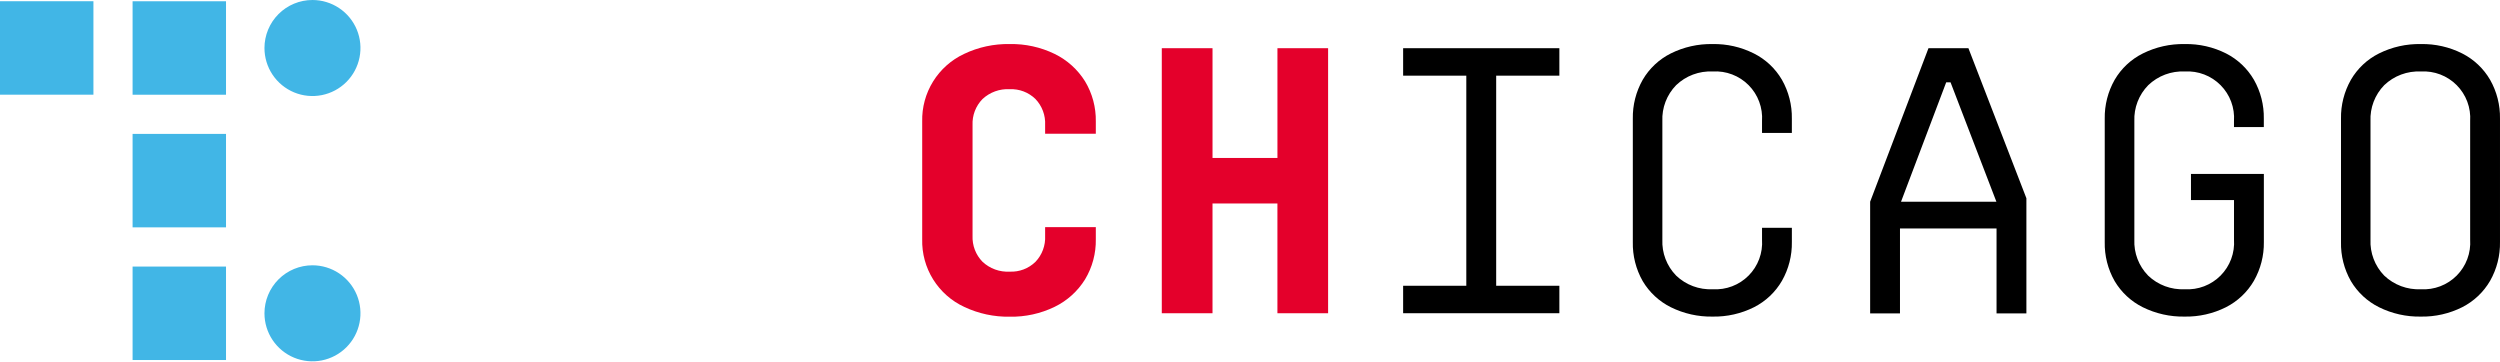
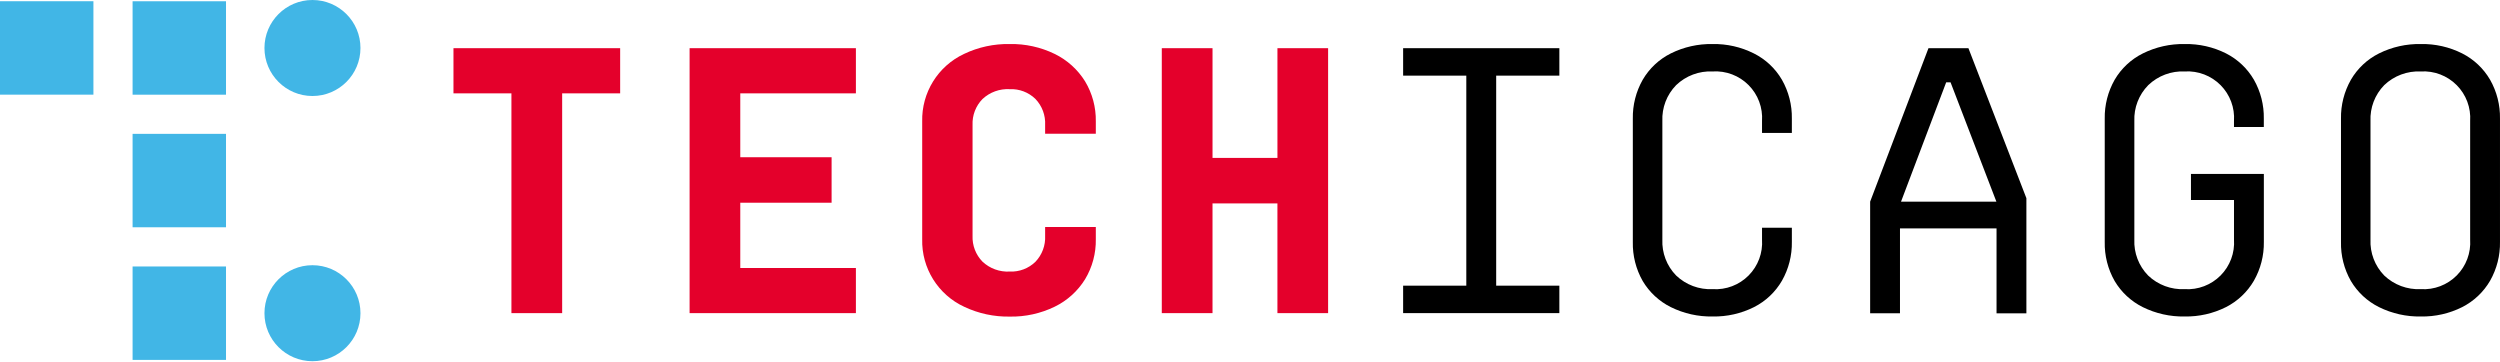
- <svg xmlns="http://www.w3.org/2000/svg" width="256" height="37" viewBox="0 0 256 37" fill="none">
-   <path d="M107.999 5.523C106.566 4.827 104.989 4.48 103.397 4.511C101.78 4.48 100.178 4.826 98.718 5.523C97.41 6.136 96.308 7.117 95.547 8.345C94.786 9.574 94.399 10.997 94.433 12.442V24.499C94.397 25.951 94.786 27.381 95.554 28.613C96.322 29.846 97.434 30.826 98.752 31.433C100.203 32.117 101.792 32.458 103.396 32.43C104.989 32.461 106.566 32.114 107.998 31.418C109.281 30.794 110.36 29.819 111.111 28.606C111.856 27.367 112.237 25.944 112.211 24.499V23.255H107.021V24.146C107.046 24.636 106.97 25.126 106.799 25.586C106.628 26.046 106.364 26.466 106.024 26.82C105.677 27.156 105.265 27.418 104.813 27.59C104.362 27.761 103.879 27.838 103.397 27.817C102.887 27.845 102.376 27.77 101.897 27.595C101.417 27.421 100.977 27.151 100.605 26.801C100.264 26.452 99.999 26.037 99.824 25.582C99.65 25.127 99.57 24.641 99.589 24.154V12.798C99.569 12.31 99.649 11.823 99.823 11.367C99.998 10.911 100.264 10.496 100.605 10.146C100.977 9.798 101.417 9.528 101.897 9.354C102.377 9.18 102.887 9.105 103.397 9.134C103.879 9.113 104.362 9.19 104.813 9.361C105.265 9.533 105.677 9.795 106.024 10.131C106.364 10.485 106.628 10.905 106.799 11.365C106.971 11.825 107.046 12.315 107.021 12.805V13.697H112.211V12.443C112.237 10.996 111.856 9.572 111.111 8.333C110.359 7.121 109.28 6.148 107.999 5.523Z" fill="#E4002B" />
-   <path d="M130.81 16.175H124.162V4.936H118.967V32.076H124.161V20.836H130.808V32.076H135.998V4.936H130.81V16.175Z" fill="#E4002B" />
-   <path d="M143.681 7.748H150.15V29.262H143.681V32.074H159.679V29.262H153.209V7.748H159.679V4.936H143.681V7.748Z" fill="black" />
-   <path d="M179.59 5.471C178.279 4.812 176.826 4.483 175.359 4.512C173.881 4.484 172.418 4.813 171.093 5.471C169.891 6.071 168.89 7.01 168.213 8.172C167.525 9.385 167.175 10.761 167.201 12.156V24.782C167.17 26.184 167.52 27.568 168.213 28.786C168.895 29.936 169.895 30.865 171.093 31.46C172.423 32.118 173.893 32.447 175.377 32.419C176.845 32.446 178.297 32.117 179.609 31.46C180.805 30.855 181.799 29.916 182.471 28.756C183.161 27.543 183.511 26.166 183.487 24.771V23.327H180.432V24.534C180.478 25.211 180.379 25.89 180.142 26.525C179.905 27.161 179.535 27.738 179.057 28.22C178.579 28.701 178.004 29.075 177.37 29.316C176.737 29.557 176.059 29.66 175.382 29.619C174.694 29.652 174.007 29.545 173.363 29.304C172.718 29.063 172.129 28.693 171.632 28.217C171.159 27.731 170.79 27.154 170.548 26.521C170.306 25.887 170.197 25.211 170.226 24.534V12.404C170.197 11.727 170.307 11.052 170.549 10.419C170.791 9.786 171.159 9.21 171.632 8.725C172.128 8.248 172.717 7.877 173.362 7.635C174.007 7.394 174.694 7.286 175.382 7.319C176.059 7.277 176.737 7.381 177.37 7.622C178.004 7.863 178.579 8.237 179.057 8.718C179.535 9.199 179.904 9.777 180.141 10.413C180.378 11.048 180.477 11.727 180.431 12.404V13.615H183.486V12.156C183.511 10.76 183.16 9.384 182.471 8.171C181.794 7.009 180.793 6.071 179.591 5.47" fill="black" />
-   <path d="M197.476 4.936L191.503 20.657V32.091H194.558V23.398H204.446V32.093H207.503V20.301L201.566 4.936H197.476ZM194.665 20.657L199.29 8.432H199.737L204.431 20.657H194.665Z" fill="black" />
-   <path d="M227.948 5.471C226.636 4.812 225.184 4.483 223.717 4.512C222.232 4.481 220.762 4.81 219.432 5.471C218.225 6.07 217.22 7.008 216.541 8.172C215.851 9.385 215.501 10.761 215.525 12.156V24.782C215.495 26.184 215.846 27.568 216.541 28.786C217.223 29.936 218.223 30.865 219.42 31.46C220.751 32.118 222.221 32.447 223.706 32.419C225.173 32.446 226.625 32.117 227.937 31.46C229.132 30.853 230.126 29.914 230.799 28.756C231.488 27.547 231.84 26.175 231.819 24.784V17.814H224.355V20.488H228.762V24.534C228.808 25.21 228.709 25.889 228.472 26.525C228.235 27.16 227.866 27.738 227.388 28.219C226.91 28.7 226.335 29.074 225.701 29.316C225.068 29.557 224.39 29.66 223.713 29.619C223.025 29.652 222.338 29.545 221.694 29.304C221.049 29.063 220.46 28.693 219.963 28.217C219.49 27.731 219.121 27.154 218.879 26.521C218.638 25.887 218.528 25.211 218.558 24.534V12.404C218.531 11.726 218.643 11.05 218.887 10.417C219.132 9.784 219.503 9.208 219.978 8.725C220.475 8.248 221.064 7.877 221.709 7.635C222.354 7.394 223.041 7.286 223.729 7.319C224.404 7.279 225.08 7.385 225.712 7.627C226.344 7.869 226.916 8.244 227.392 8.725C227.868 9.206 228.237 9.782 228.472 10.417C228.708 11.051 228.806 11.729 228.76 12.404V13.011H231.815V12.156C231.841 10.761 231.492 9.385 230.803 8.172C230.131 7.015 229.139 6.077 227.947 5.471" fill="black" />
-   <path d="M254.987 8.172C254.314 7.014 253.32 6.076 252.125 5.471C250.815 4.812 249.364 4.483 247.897 4.512C246.413 4.481 244.943 4.81 243.613 5.471C242.41 6.07 241.408 7.009 240.733 8.172C240.044 9.385 239.693 10.761 239.718 12.156V24.782C239.688 26.184 240.039 27.568 240.733 28.786C241.415 29.937 242.415 30.866 243.613 31.46C244.943 32.119 246.413 32.448 247.897 32.419C249.363 32.446 250.814 32.117 252.125 31.46C253.32 30.854 254.314 29.915 254.987 28.756C255.676 27.542 256.025 26.166 255.999 24.771V12.156C256.025 10.761 255.675 9.385 254.987 8.172ZM252.944 24.534C252.989 25.21 252.89 25.889 252.653 26.524C252.415 27.159 252.046 27.737 251.568 28.218C251.09 28.699 250.516 29.072 249.882 29.314C249.249 29.555 248.571 29.659 247.895 29.619C247.207 29.652 246.519 29.544 245.874 29.303C245.228 29.062 244.638 28.693 244.14 28.217C243.668 27.731 243.3 27.154 243.059 26.52C242.818 25.887 242.709 25.211 242.739 24.534V12.404C242.709 11.727 242.819 11.052 243.06 10.419C243.301 9.787 243.668 9.21 244.14 8.725C244.638 8.248 245.228 7.877 245.873 7.636C246.519 7.394 247.206 7.287 247.895 7.32C248.571 7.279 249.248 7.383 249.882 7.625C250.515 7.867 251.089 8.24 251.567 8.721C252.044 9.202 252.414 9.779 252.652 10.414C252.889 11.049 252.989 11.727 252.944 12.404V24.534Z" fill="black" />
-   <path d="M23.144 27.296H13.577V36.866H23.144V27.296Z" fill="#41B6E6" />
-   <path d="M23.144 0.13H13.577V9.7H23.144V0.13Z" fill="#41B6E6" />
-   <path d="M23.144 13.711H13.577V23.281H23.144V13.711Z" fill="#41B6E6" />
-   <path d="M9.567 0.126H0V9.696H9.567V0.126Z" fill="#41B6E6" />
-   <path d="M31.996 2.16896e-08C32.968 2.16896e-08 33.919 0.288 34.727 0.829C35.535 1.369 36.166 2.137 36.538 3.035C36.91 3.934 37.007 4.922 36.817 5.876C36.628 6.83 36.159 7.706 35.472 8.394C34.785 9.081 33.909 9.55 32.955 9.739C32.002 9.929 31.014 9.832 30.115 9.46C29.217 9.087 28.45 8.457 27.909 7.649C27.369 6.84 27.081 5.889 27.081 4.917C27.081 4.271 27.208 3.632 27.455 3.035C27.702 2.439 28.064 1.897 28.521 1.44C28.977 0.983 29.519 0.621 30.115 0.374C30.712 0.127 31.351 -6.06293e-05 31.996 2.16896e-08" fill="#41B6E6" />
-   <path d="M31.996 27.166C32.968 27.166 33.919 27.454 34.727 27.995C35.535 28.535 36.166 29.303 36.538 30.201C36.91 31.1 37.007 32.089 36.817 33.042C36.628 33.996 36.159 34.872 35.472 35.56C34.785 36.248 33.909 36.716 32.955 36.906C32.002 37.095 31.014 36.998 30.115 36.626C29.217 36.254 28.45 35.623 27.909 34.815C27.369 34.006 27.081 33.056 27.081 32.083C27.081 31.437 27.208 30.798 27.455 30.201C27.702 29.605 28.064 29.063 28.521 28.606C28.977 28.149 29.519 27.787 30.115 27.54C30.712 27.293 31.351 27.166 31.996 27.166Z" fill="#41B6E6" />
+ <svg xmlns="http://www.w3.org/2000/svg" id="Logo_On_White" data-name="Logo / On White" width="554.57" height="80.126" viewBox="0 0 554.57 80.126">
+   <defs>
+     <clipPath id="clip-path">
+       <rect id="Rectangle_616" data-name="Rectangle 616" width="554.57" height="80.126" fill="none" />
+     </clipPath>
+   </defs>
+   <path id="Path_8016" data-name="Path 8016" d="M121.59,22.939h12.856V71.693H145.7V22.939h12.865V12.92H121.59Z" transform="translate(-20.997 -2.231)" fill="#e4002b" />
+   <path id="Path_8017" data-name="Path 8017" d="M184.9,12.92V71.693h36.89V61.682H196.143V47.2H216.4V37.111H196.143V22.939H221.79V12.92H184.9Z" transform="translate(-31.929 -2.231)" fill="#e4002b" />
+   <g id="Group_41" data-name="Group 41">
+     <g id="Group_40" data-name="Group 40" clip-path="url(#clip-path)">
+       <path id="Path_8018" data-name="Path 8018" d="M276.655,14a21.857,21.857,0,0,0-9.969-2.192A22.506,22.506,0,0,0,256.551,14a16.126,16.126,0,0,0-9.283,14.983v26.11a16.084,16.084,0,0,0,9.357,15.016,22.659,22.659,0,0,0,10.06,2.159,21.856,21.856,0,0,0,9.969-2.192,16.343,16.343,0,0,0,6.743-6.089,16.672,16.672,0,0,0,2.383-8.894V52.4H274.537v1.928a7.793,7.793,0,0,1-2.159,5.791,7.678,7.678,0,0,1-5.692,2.159,8.168,8.168,0,0,1-6.048-2.2,7.76,7.76,0,0,1-2.2-5.733V29.754a7.76,7.76,0,0,1,2.2-5.742,8.166,8.166,0,0,1,6.048-2.192,7.678,7.678,0,0,1,5.692,2.159,7.783,7.783,0,0,1,2.159,5.791V31.7h11.243V28.984a16.7,16.7,0,0,0-2.383-8.9A16.376,16.376,0,0,0,276.655,14" transform="translate(-42.698 -2.039)" fill="#e4002b" />
+       <path id="Path_8019" data-name="Path 8019" d="M337.165,37.26h-14.4V12.92H311.51V71.693h11.252V47.353h14.4v24.34h11.243V12.92H337.165Z" transform="translate(-53.793 -2.231)" fill="#e4002b" />
+       <path id="Path_8020" data-name="Path 8020" d="M376.22,19.009h14.015V65.6H376.22v6.089h34.656V65.6H396.862V19.009h14.015V12.92H376.22Z" transform="translate(-64.967 -2.231)" />
+       <path id="Path_8021" data-name="Path 8021" d="M464.647,13.886a19.573,19.573,0,0,0-9.167-2.077,19.974,19.974,0,0,0-9.241,2.077A14.96,14.96,0,0,0,440,19.735a16.861,16.861,0,0,0-2.192,8.629V55.707A16.782,16.782,0,0,0,440,64.377a15.042,15.042,0,0,0,6.238,5.791,20.082,20.082,0,0,0,9.282,2.077,19.666,19.666,0,0,0,9.167-2.077,14.97,14.97,0,0,0,6.2-5.857,16.844,16.844,0,0,0,2.2-8.629V52.555h-6.618v2.614A10.328,10.328,0,0,1,455.53,66.18a10.979,10.979,0,0,1-8.124-3.036,10.755,10.755,0,0,1-3.045-7.975V28.9a10.757,10.757,0,0,1,3.045-7.967,10.976,10.976,0,0,1,8.124-3.045A10.33,10.33,0,0,1,466.468,28.9v2.623h6.618v-3.16a16.861,16.861,0,0,0-2.2-8.629,14.943,14.943,0,0,0-6.238-5.849" transform="translate(-75.602 -2.039)" />
+       <path id="Path_8022" data-name="Path 8022" d="M514.379,12.92,501.44,46.964V71.726h6.619V52.9h21.419v18.83H536.1V46.195L523.24,12.92ZM508.29,46.964,518.309,20.49h.968l10.168,26.474Z" transform="translate(-86.59 -2.231)" />
+       <path id="Path_8023" data-name="Path 8023" d="M591.252,13.886a19.593,19.593,0,0,0-9.167-2.077,19.972,19.972,0,0,0-9.282,2.077,14.955,14.955,0,0,0-6.263,5.849,16.862,16.862,0,0,0-2.2,8.629V55.707a16.776,16.776,0,0,0,2.2,8.67,15.041,15.041,0,0,0,6.238,5.791,20.083,20.083,0,0,0,9.283,2.077,19.689,19.689,0,0,0,9.167-2.077,15.065,15.065,0,0,0,6.2-5.857,16.836,16.836,0,0,0,2.209-8.6V40.616H583.467v5.791h9.547v8.761A10.328,10.328,0,0,1,582.077,66.18a10.979,10.979,0,0,1-8.124-3.036,10.755,10.755,0,0,1-3.044-7.975V28.9a10.756,10.756,0,0,1,3.078-7.967,10.977,10.977,0,0,1,8.124-3.045,10.326,10.326,0,0,1,10.9,11.012v1.315h6.618V28.364a16.859,16.859,0,0,0-2.192-8.629,15.045,15.045,0,0,0-6.188-5.849" transform="translate(-97.451 -2.039)" />
+       <path id="Path_8024" data-name="Path 8024" d="M660.764,19.735a15.026,15.026,0,0,0-6.2-5.849,19.538,19.538,0,0,0-9.158-2.077,19.951,19.951,0,0,0-9.282,2.077,14.894,14.894,0,0,0-6.238,5.849,16.862,16.862,0,0,0-2.2,8.629V55.707a16.774,16.774,0,0,0,2.2,8.67,14.989,14.989,0,0,0,6.238,5.791,20.061,20.061,0,0,0,9.282,2.077,19.634,19.634,0,0,0,9.158-2.077,15.035,15.035,0,0,0,6.2-5.857,16.835,16.835,0,0,0,2.192-8.629V28.364a16.859,16.859,0,0,0-2.192-8.629m-4.426,35.434A10.339,10.339,0,0,1,645.4,66.18a11.006,11.006,0,0,1-8.133-3.036,10.758,10.758,0,0,1-3.036-7.975V28.9a10.752,10.752,0,0,1,3.036-7.967A11,11,0,0,1,645.4,17.89,10.344,10.344,0,0,1,656.338,28.9Z" transform="translate(-108.389 -2.039)" />
+       <rect id="Rectangle_612" data-name="Rectangle 612" width="20.724" height="20.724" transform="translate(29.411 59.112)" fill="#41b6e6" />
+       <rect id="Rectangle_613" data-name="Rectangle 613" width="20.724" height="20.724" transform="translate(29.411 0.281)" fill="#41b6e6" />
+       <rect id="Rectangle_614" data-name="Rectangle 614" width="20.724" height="20.724" transform="translate(29.411 29.692)" fill="#41b6e6" />
+       <rect id="Rectangle_615" data-name="Rectangle 615" width="20.724" height="20.724" transform="translate(0 0.273)" fill="#41b6e6" />
+       <path id="Path_8025" data-name="Path 8025" d="M81.558,0A10.648,10.648,0,1,1,70.91,10.648,10.647,10.647,0,0,1,81.558,0" transform="translate(-12.245 0)" fill="#41b6e6" />
+       <path id="Path_8026" data-name="Path 8026" d="M81.558,71.11A10.648,10.648,0,1,1,70.91,81.758,10.647,10.647,0,0,1,81.558,71.11" transform="translate(-12.245 -12.28)" fill="#41b6e6" />
+     </g>
+   </g>
</svg>
